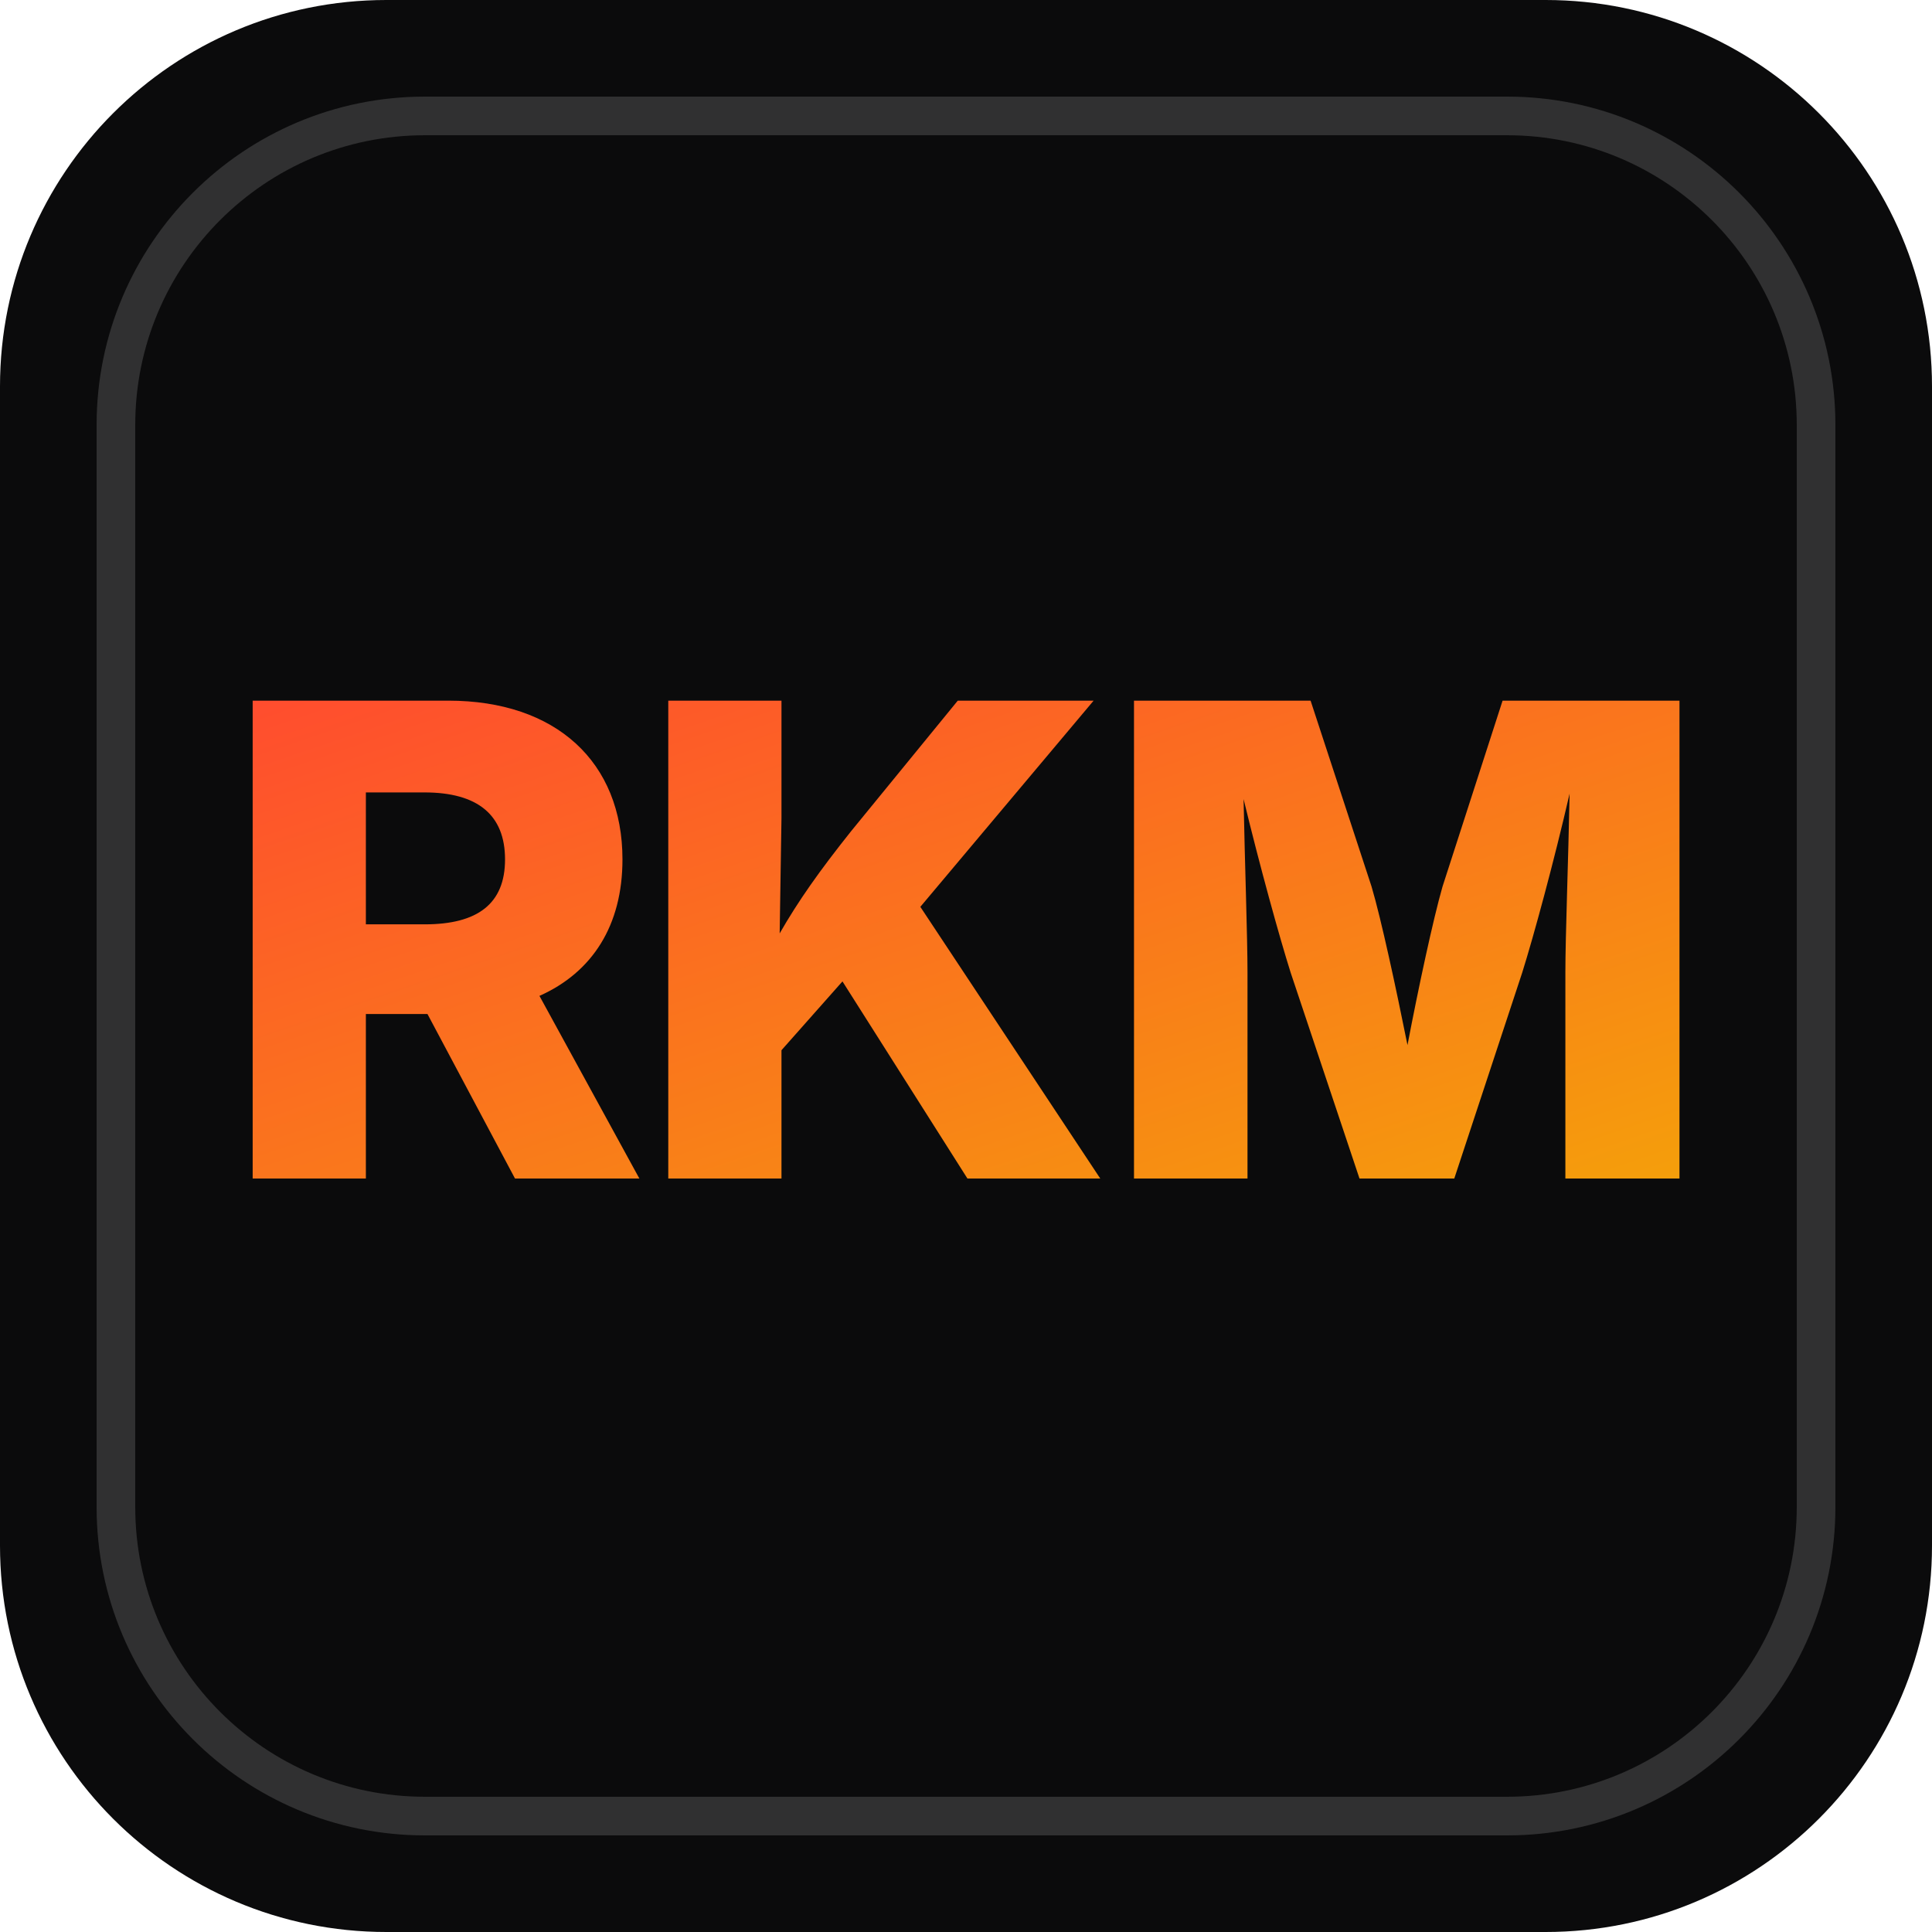
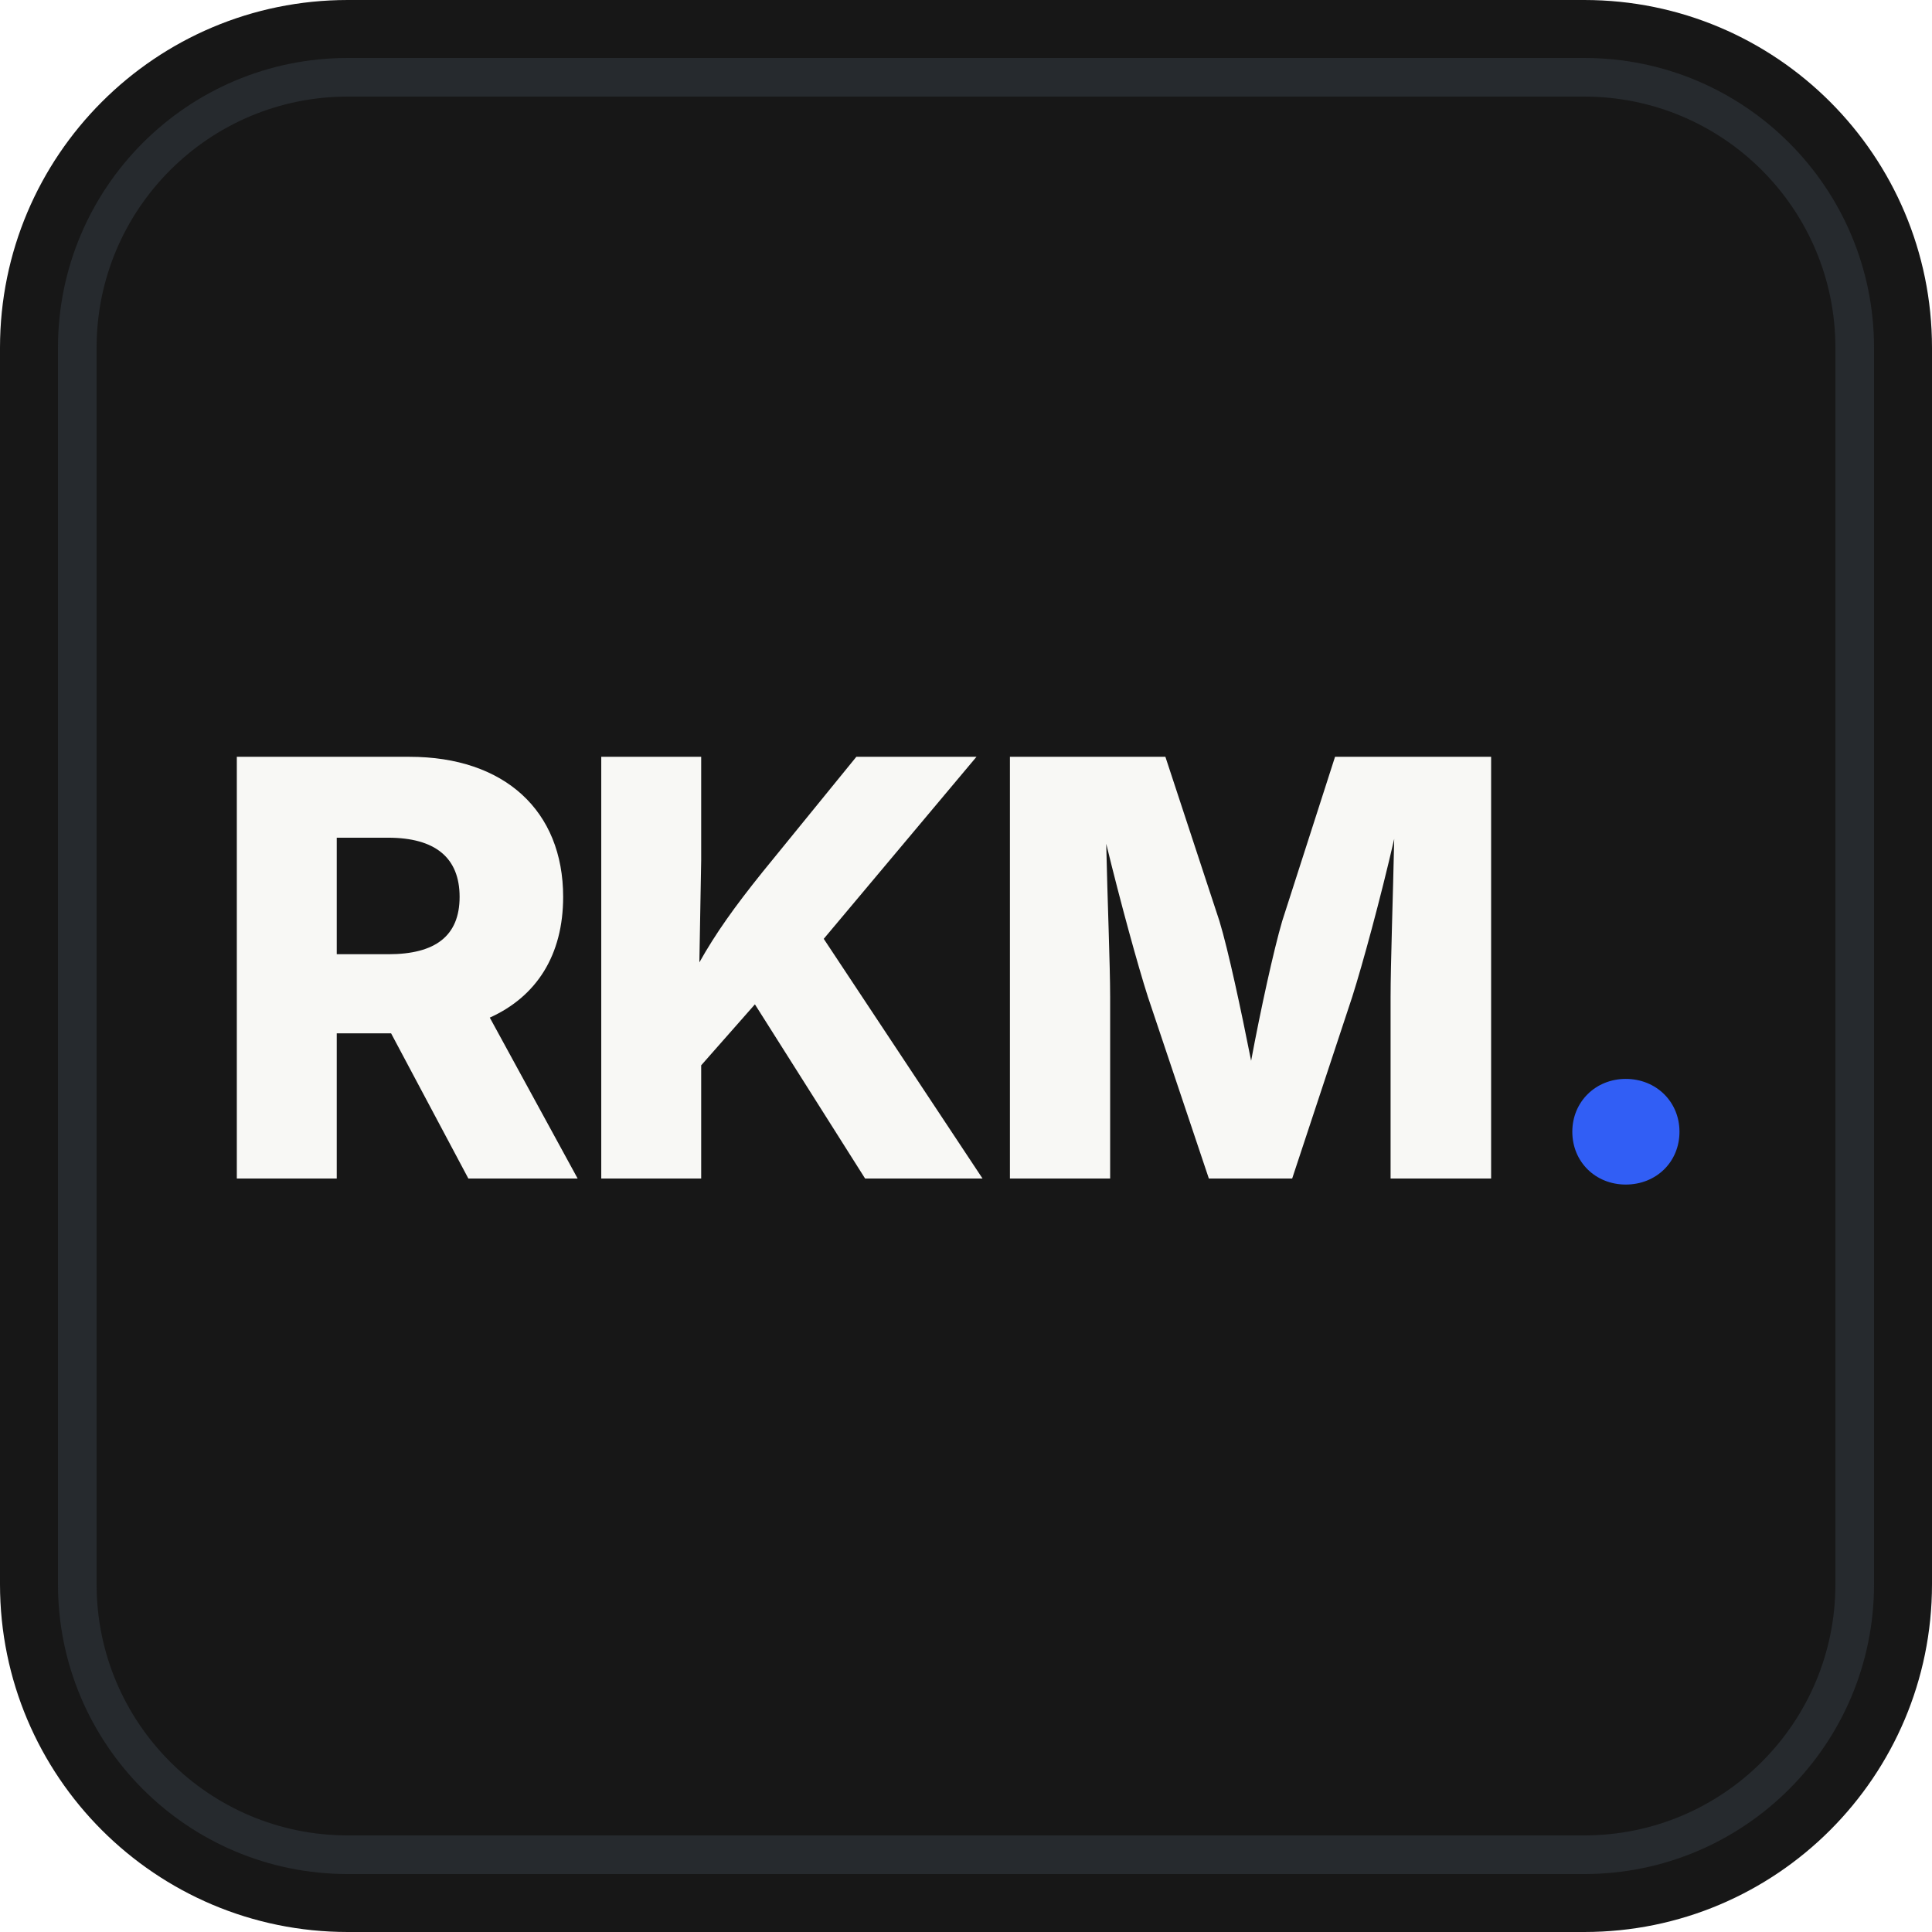
<svg xmlns="http://www.w3.org/2000/svg" viewBox="0 0 100 100" width="100" height="100">
-   <defs>
-     <linearGradient id="g" x1="0%" y1="0%" x2="100%" y2="100%">
-       <stop offset="0%" stop-color="#ff4d2e" />
-       <stop offset="100%" stop-color="#f59e0b" />
-     </linearGradient>
-   </defs>
-   <rect width="100" height="100" rx="20" fill="#0b0b0c" />
-   <rect x="6" y="6" width="88" height="88" rx="16" fill="none" stroke="rgba(245,245,243,0.16)" stroke-width="2" />
-   <text x="50" y="61" text-anchor="middle" fill="url(#g)" font-family="system-ui, -apple-system, sans-serif" font-size="34" font-weight="800" letter-spacing="-1">RKM</text>
+   <rect width="100" height="100" rx="18" fill="#171717" />
+   <rect x="4" y="4" width="92" height="92" rx="14" fill="none" stroke="#262A2E" stroke-width="2" />
+   <text x="50" y="61" text-anchor="middle" fill="#F8F8F5" font-family="system-ui, -apple-system, sans-serif" font-size="30" font-weight="800" letter-spacing="-1">RKM<tspan fill="#315EF5">.</tspan>
+   </text>
</svg>
